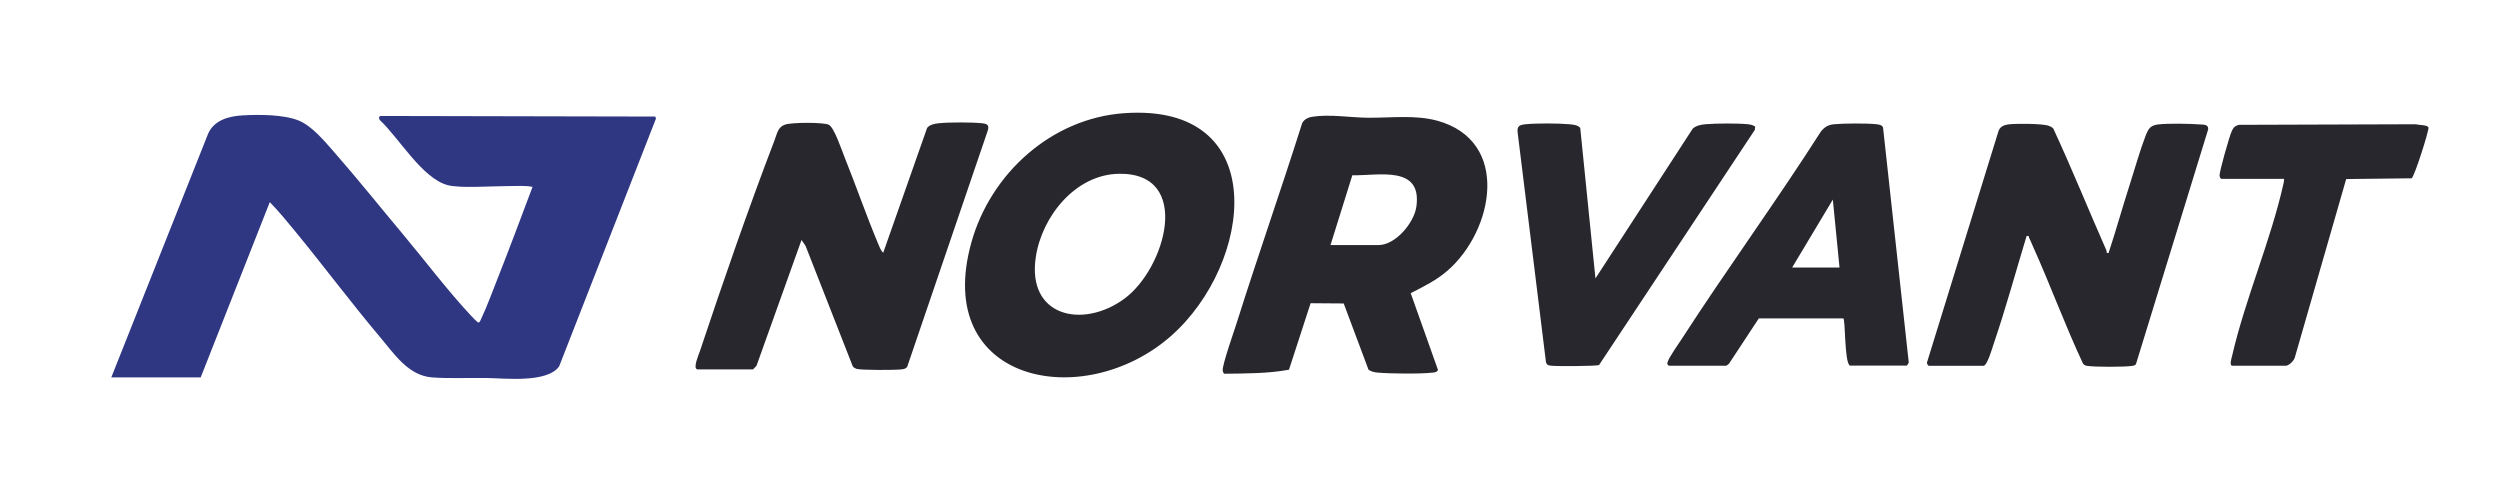
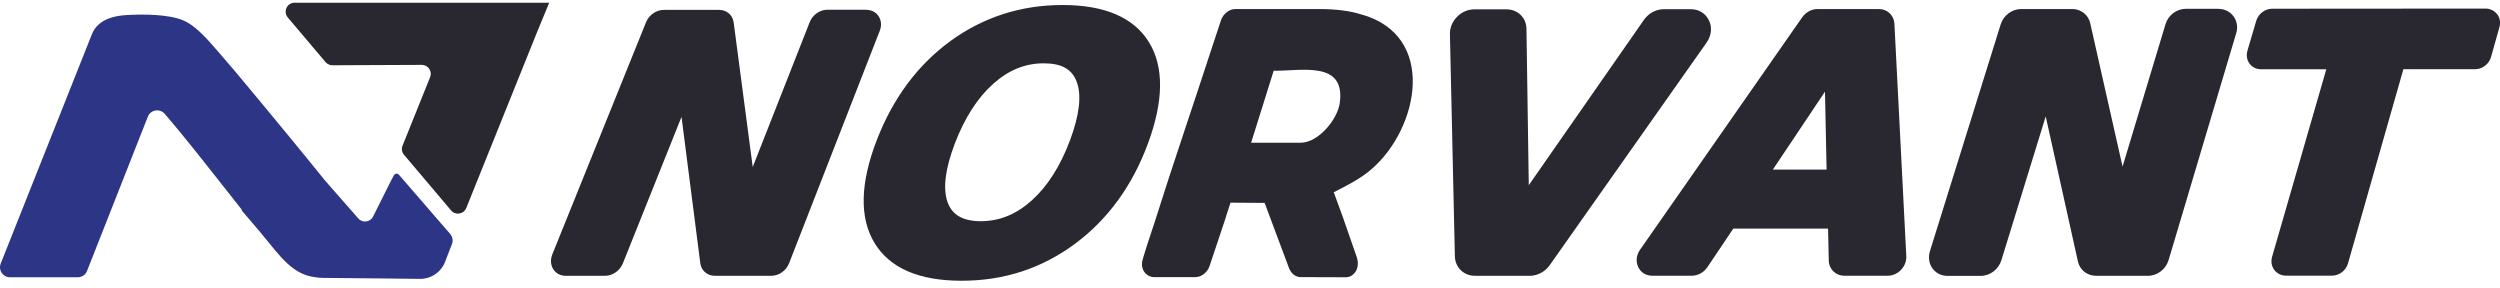
- <svg xmlns="http://www.w3.org/2000/svg" id="_Слой_1" data-name="Слой_1" viewBox="0 0 299.21 58.64">
+ <svg xmlns="http://www.w3.org/2000/svg" id="_Слой_1" data-name="Слой_1" viewBox="0 0 323.69 37.21">
  <defs>
-     <style>.st1{fill:#29272e}</style>
+     <style>.st1{fill:#29272f}</style>
  </defs>
-   <path d="M13.32 45.17 24.91 16c.71-1.61 2.46-2.1 4.1-2.19 1.97-.11 4.96-.12 6.77.63 1.59.66 3.08 2.48 4.21 3.76 2.81 3.21 5.49 6.56 8.23 9.83 2.69 3.22 5.3 6.69 8.16 9.76.13.14.76.81.88.81.17 0 .28-.33.34-.47.69-1.45 1.32-3.21 1.93-4.73 1.45-3.66 2.82-7.36 4.21-11.04-.19 0-.36-.06-.55-.08-.94-.06-1.93 0-2.85 0-1.74 0-5.25.27-6.75-.12-3.05-.79-5.88-5.71-8.14-7.8-.14-.2-.11-.5.18-.48l32.79.07.09.24-11.59 29.66c-1.44 2.02-6.49 1.42-8.7 1.39-2.08-.03-4.48.08-6.51-.07-2.85-.22-4.52-2.81-6.22-4.82-3.45-4.09-6.66-8.4-10.06-12.54-1.01-1.23-2.03-2.48-3.14-3.62l-8.27 20.98H13.34Z" style="fill:#2f3682" />
-   <path d="M134.5 13.55c17.84-1.3 15.47 18.04 5.63 26.68-10.45 9.17-28.57 5.62-23.87-11.22 2.3-8.23 9.56-14.83 18.24-15.46m-.57 7.25c-5.22.07-9.23 5.11-9.96 9.95-1.09 7.16 5.61 8.63 10.56 5.03 4.98-3.62 8.23-15.11-.59-14.98ZM163.79 44.25l-2.97-7.93-3.96-.03-2.59 7.96c-2.51.46-5.15.45-7.72.48-.13-.03-.2-.28-.21-.4-.06-.68 1.36-4.69 1.67-5.67 2.5-7.94 5.27-15.8 7.78-23.74.14-.56.71-.85 1.24-.94 2.05-.34 4.6.09 6.65.11 2.75.03 5.68-.37 8.35.36 8.8 2.43 6.73 13.14 1.23 17.93-1.32 1.15-2.87 1.92-4.42 2.71l3.27 9.2c-.15.24-.33.27-.58.3-1.44.18-5.2.14-6.7 0-.4-.04-.71-.12-1.04-.34m-4.55-14.92h5.74c2.05 0 4.28-2.68 4.54-4.61.68-4.96-4.46-3.69-7.67-3.74zM230.84 43.78c-.11-.04-.21-.24-.22-.37l8.54-27.63c.17-.63.68-.83 1.28-.9.88-.1 4.04-.1 4.77.18.2.08.4.16.54.33 2.23 4.81 4.21 9.72 6.35 14.57.08.17-.07.38.26.32.89-2.68 1.64-5.41 2.51-8.1.61-1.89 1.22-4.1 1.92-5.92.33-.84.56-1.26 1.53-1.37 1.24-.14 3.66-.09 4.95 0 .45.03 1.08-.02 1.01.6l-8.64 28.09c-.13.18-.31.19-.51.22-.98.13-4.26.13-5.25 0-.25-.03-.42-.07-.58-.29-2.16-4.61-3.91-9.41-6-14.05-.14-.31-.3-.72-.45-1-.08-.15.08-.27-.3-.21-1.3 4.28-2.48 8.62-3.92 12.85-.16.46-.78 2.68-1.24 2.68h-6.54ZM220.6 38.11h-10.1l-3.56 5.41c-.07.08-.29.25-.37.25h-6.83c-.22-.18-.22-.18-.15-.44.13-.53 1.33-2.21 1.71-2.8 5.4-8.35 11.27-16.39 16.62-24.77.44-.55.86-.82 1.58-.89 1.18-.11 3.94-.13 5.1 0 .28.03.66.09.77.39l3.08 28.14-.22.36h-6.83c-.68-.42-.51-5.66-.8-5.66Zm-6.11-6.09h5.67l-.8-8.13zM190.95 33.32l11.64-17.92c.41-.37.96-.48 1.51-.53 1.26-.11 3.86-.13 5.09 0 .31.03.62.1.88.28l-.05.4-18.64 28.14c-.34.14-5.14.16-5.74.08-.32-.04-.49-.07-.61-.4l-3.38-27.41c-.13-.85.17-1.01.94-1.09 1.31-.13 3.91-.12 5.24 0 .42.04 1.05.09 1.3.45zM265.87 21.42c-.12-.04-.2-.23-.22-.37-.07-.42 1.16-4.67 1.42-5.27.2-.47.37-.71.91-.84l21.16-.07c.33.11 1.41.06 1.51.39.09.31-1.69 5.92-2.02 6.08l-7.83.09-6.12 21.26c-.05.42-.72 1.08-1.1 1.08h-6.4c-.41 0-.08-.96-.03-1.19 1.57-6.82 4.63-13.8 6.14-20.58.04-.2.09-.38.07-.59h-7.49ZM83.42 44.19c-.5-.15.22-1.78.35-2.17 2.77-8.31 5.81-17.09 8.94-25.26.3-.78.38-1.54 1.23-1.84.76-.28 4.51-.3 5.23 0 .65.27 1.57 3.04 1.89 3.84 1.38 3.43 2.59 6.95 4.02 10.36.15.35.33.89.63 1.12l5.25-14.93c.3-.39.92-.52 1.39-.56 1.26-.13 3.92-.13 5.18 0 .58.06.89.19.7.85l-9.66 28.32c-.18.22-.42.26-.69.29-.75.09-4.83.11-5.39-.07-.15-.05-.32-.16-.42-.28l-5.66-14.44-.48-.7-5.39 15.06-.41.43h-6.71Z" class="st1" />
+   <path d="M137.55.65c-5.36 0-10.23 1.57-14.47 4.65-4.25 3.09-7.47 7.42-9.57 12.87-2.14 5.55-2.24 10.01-.31 13.24 1.96 3.28 5.75 4.94 11.29 4.94s10.4-1.61 14.69-4.78c4.25-3.15 7.44-7.52 9.46-13.01 2.04-5.52 2.08-9.94.11-13.12s-5.74-4.8-11.2-4.79m.99 17.52c-1.25 3.33-2.91 5.95-4.95 7.78-2.02 1.81-4.18 2.69-6.61 2.69-2.29 0-3.7-.81-4.29-2.46-.63-1.76-.31-4.31.94-7.6 1.27-3.33 2.95-5.93 4.98-7.74 2-1.78 4.13-2.64 6.52-2.64s3.69.79 4.29 2.42c.64 1.73.34 4.27-.88 7.55M112.15 1.26h-5.02c-.98 0-1.92.66-2.29 1.6l-7.38 18.76-2.47-18.73c-.13-.95-.9-1.61-1.88-1.61h-7.17c-.97 0-1.91.66-2.29 1.59L71.51 32.94c-.27.68-.22 1.38.14 1.94.35.53.93.83 1.6.83h5.09c.98 0 1.93-.67 2.31-1.62l7.59-18.96 2.43 18.94c.12.97.91 1.64 1.9 1.64h7.29c.99 0 1.94-.67 2.31-1.63l11.74-30.1c.26-.66.2-1.34-.15-1.88-.35-.53-.93-.83-1.6-.83ZM221.27 2.65c-.43-.92-1.31-1.46-2.36-1.46h-3.49c-.99 0-1.98.53-2.57 1.38l-14.91 21.41-.3-20.25c-.02-1.44-1.13-2.52-2.58-2.52h-4.18c-.82 0-1.63.35-2.23.97-.6.61-.94 1.42-.92 2.23l.64 28.76c.03 1.45 1.15 2.54 2.6 2.54h7.1c1 0 1.99-.53 2.59-1.39l20.3-28.8c.62-.89.75-1.96.32-2.86ZM323.33 1.86c-.35-.47-.9-.75-1.51-.75l-27.63.02c-.93 0-1.79.66-2.06 1.56l-1.14 3.87c-.17.59-.08 1.19.26 1.66.35.48.89.75 1.51.75h8.44l-7.02 24.28c-.17.6-.07 1.22.28 1.69s.9.75 1.51.75h5.97c.94 0 1.81-.67 2.07-1.59l7.17-25.14h9.29c.94 0 1.8-.67 2.06-1.58l1.09-3.88c.16-.58.06-1.18-.28-1.65ZM287.26 1.14h-4.23c-1.21 0-2.3.82-2.65 2l-5.56 18.43-4.19-18.58c-.24-1.07-1.2-1.83-2.33-1.82h-6.6c-1.2 0-2.3.82-2.66 1.99l-9.16 29.36c-.24.78-.13 1.59.32 2.22.45.62 1.15.98 1.95.98h4.29c1.22 0 2.32-.83 2.69-2.02l5.74-18.63 4.17 18.78c.24 1.1 1.21 1.86 2.35 1.86h6.71c1.22 0 2.32-.84 2.68-2.03l8.76-29.4c.23-.76.1-1.54-.34-2.15-.45-.62-1.16-.98-1.95-.98ZM245.28 3.06c-.06-1.08-.92-1.89-2.01-1.89h-7.95c-.76 0-1.51.41-1.97 1.06l-21 30.1c-.49.7-.58 1.54-.24 2.25.33.7 1.01 1.12 1.82 1.12h5.12c.78 0 1.55-.42 2.01-1.1l3.36-5h12.27l.09 4.12c.02 1.13.9 1.98 2.03 1.98h5.6c.63 0 1.26-.27 1.72-.75.47-.49.72-1.13.69-1.78l-1.54-30.12Zm-8.79 18.9h-6.95l6.75-10.09.21 10.09Z" class="st1" />
+   <path d="M58.6 31.24c.03-.34-.08-.68-.31-.95l-1.65-1.9-4.99-5.77c-.14-.16-.54-.31-.77.31l-.16.28-2.41 4.82c-.23.47-.72.69-1.19.64-.27-.03-.53-.16-.73-.39l-4.25-4.84c-1.67-2.03-3.31-4.1-4.97-6.09-2.96-3.54-5.87-7.17-8.91-10.65-1.22-1.39-2.84-3.36-4.56-4.07-1.96-.81-5.2-.8-7.33-.68-1.77.1-3.66.63-4.43 2.38L.09 34.13c-.34.85.29 1.77 1.2 1.77h8.78c.53 0 1.01-.32 1.2-.82l7.87-19.97c.35-.9 1.54-1.11 2.18-.38.68.78 1.33 1.58 1.99 2.37 2.72 3.3 5.32 6.7 7.99 10.04 0 .05 0 .11.04.16l2.26 2.65c.2.24.39.49.6.73.94 1.12 1.88 2.39 2.98 3.41.08.08.17.15.26.23.04.04.09.08.13.11.1.09.21.17.32.25.78.59 1.66 1.02 2.67 1.17.4.08.82.13 1.23.13 2.79.03 5.59.05 8.38.08s.33 0 .33 0c.41.01.84.02 1.28.02l2.57.03c1.48.02 2.81-.9 3.31-2.29l.16-.43.7-1.79c.05-.12.07-.24.08-.36" style="fill:#2d3686" />
+   <path d="M147.86 34.87s-.01.06-.02.09c.02-.07.04-.15.07-.22l-.04.13ZM176.27 1.87s-.05-.01-.08-.02c-1.43-.45-3.23-.68-5.45-.68h-10.79c-.41 0-.8.16-1.13.42s-.6.63-.74 1.06l-1.04 3.14-.2.61c-2.44 7.5-5.01 14.96-7.38 22.49-.23.72-.97 2.87-1.45 4.49l-.06.21c-.16.56-.11 1.13.18 1.57.13.21.31.37.5.49.24.15.51.23.8.23h5.33c.55 0 1.07-.28 1.44-.72.18-.21.32-.45.41-.72l1.75-5.23.4-1.21h-.01l.57-1.76 4.42.03 3.17 8.48c.06.15.14.3.23.42.31.44.76.71 1.27.71l5.85.02c.35 0 .67-.13.92-.35.15-.13.29-.28.39-.47.28-.52.31-1.19.09-1.81l-.1-.29-1.72-4.94c-.38-1.05-.77-2.1-1.15-3.15 1.73-.88 3.46-1.74 4.93-3.02 6.13-5.35 8.45-17.29-1.38-20.01Zm-2.8 11.46c-.3 2.15-2.78 5.15-5.07 5.15h-6.41l2.92-9.32c3.58.05 9.32-1.36 8.56 4.17M37.26 2.26l4.89 5.78c.22.26.55.41.89.41l11.57-.05c.82 0 1.39.83 1.08 1.59l-3.57 8.87c-.16.4-.09.85.19 1.18l6.1 7.21c.56.67 1.63.49 1.96-.32l9.2-22.85L71.11.35H38.15c-.99 0-1.52 1.15-.89 1.91" class="st1" />
</svg>
